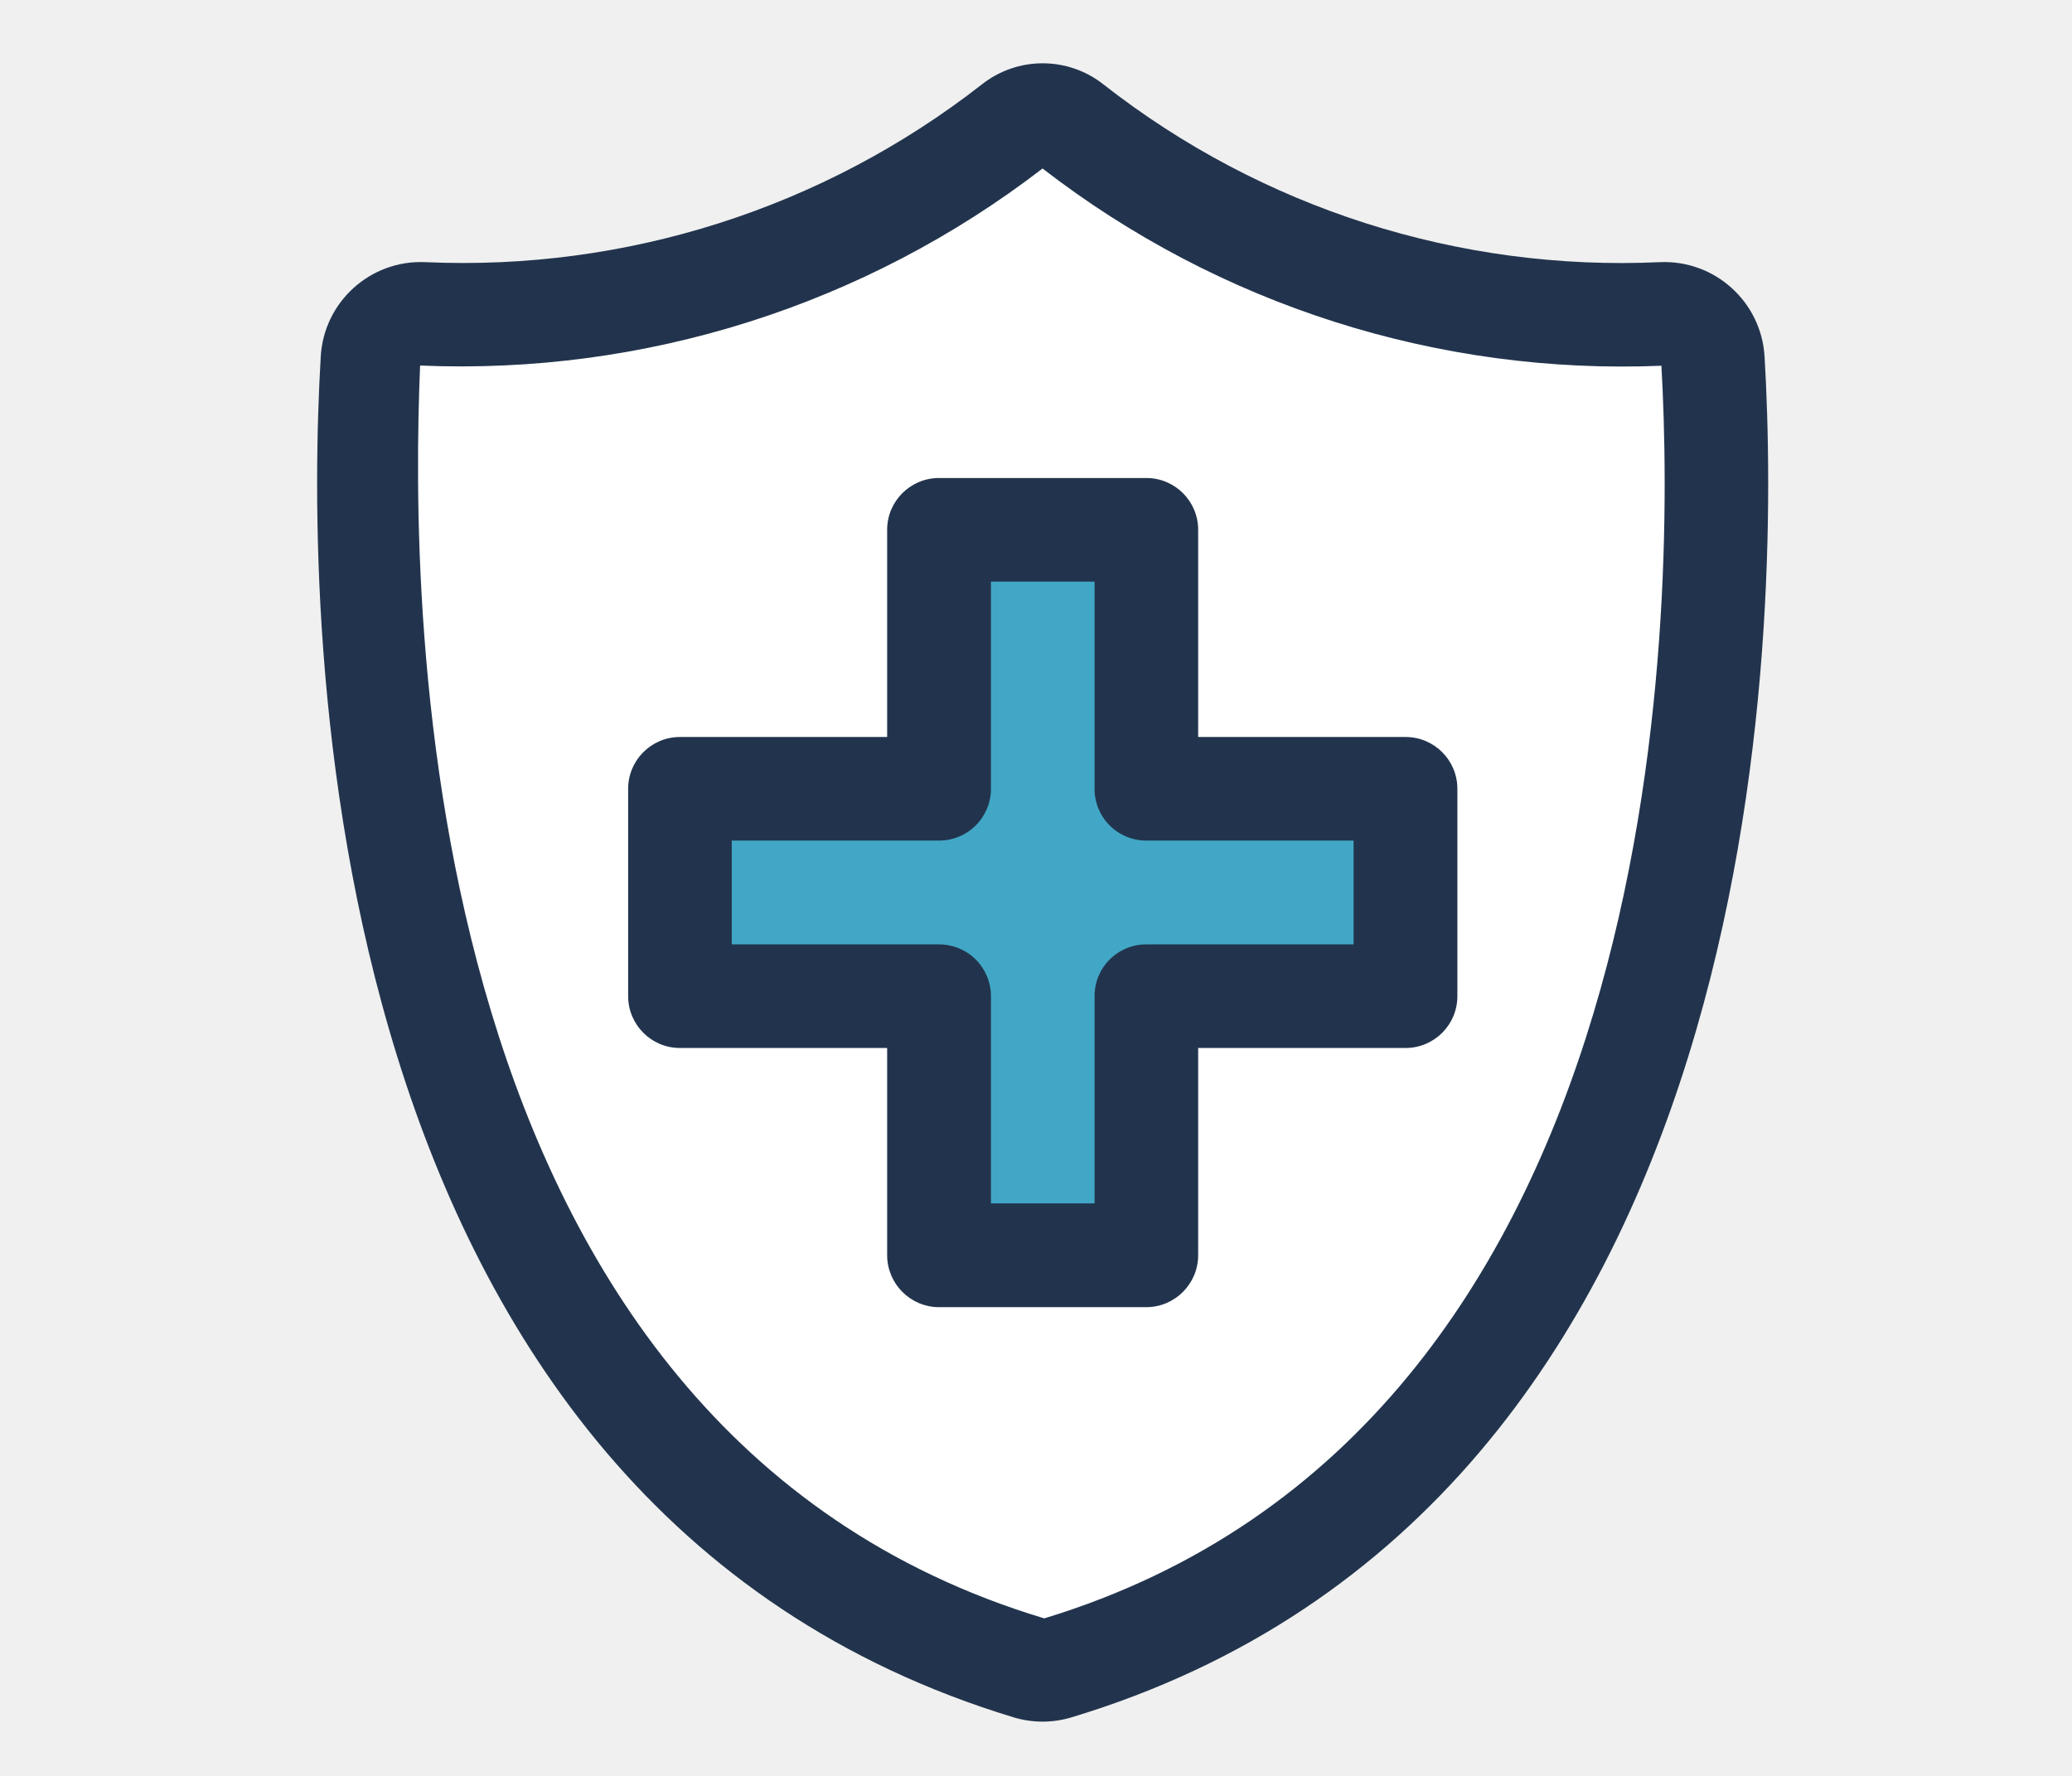
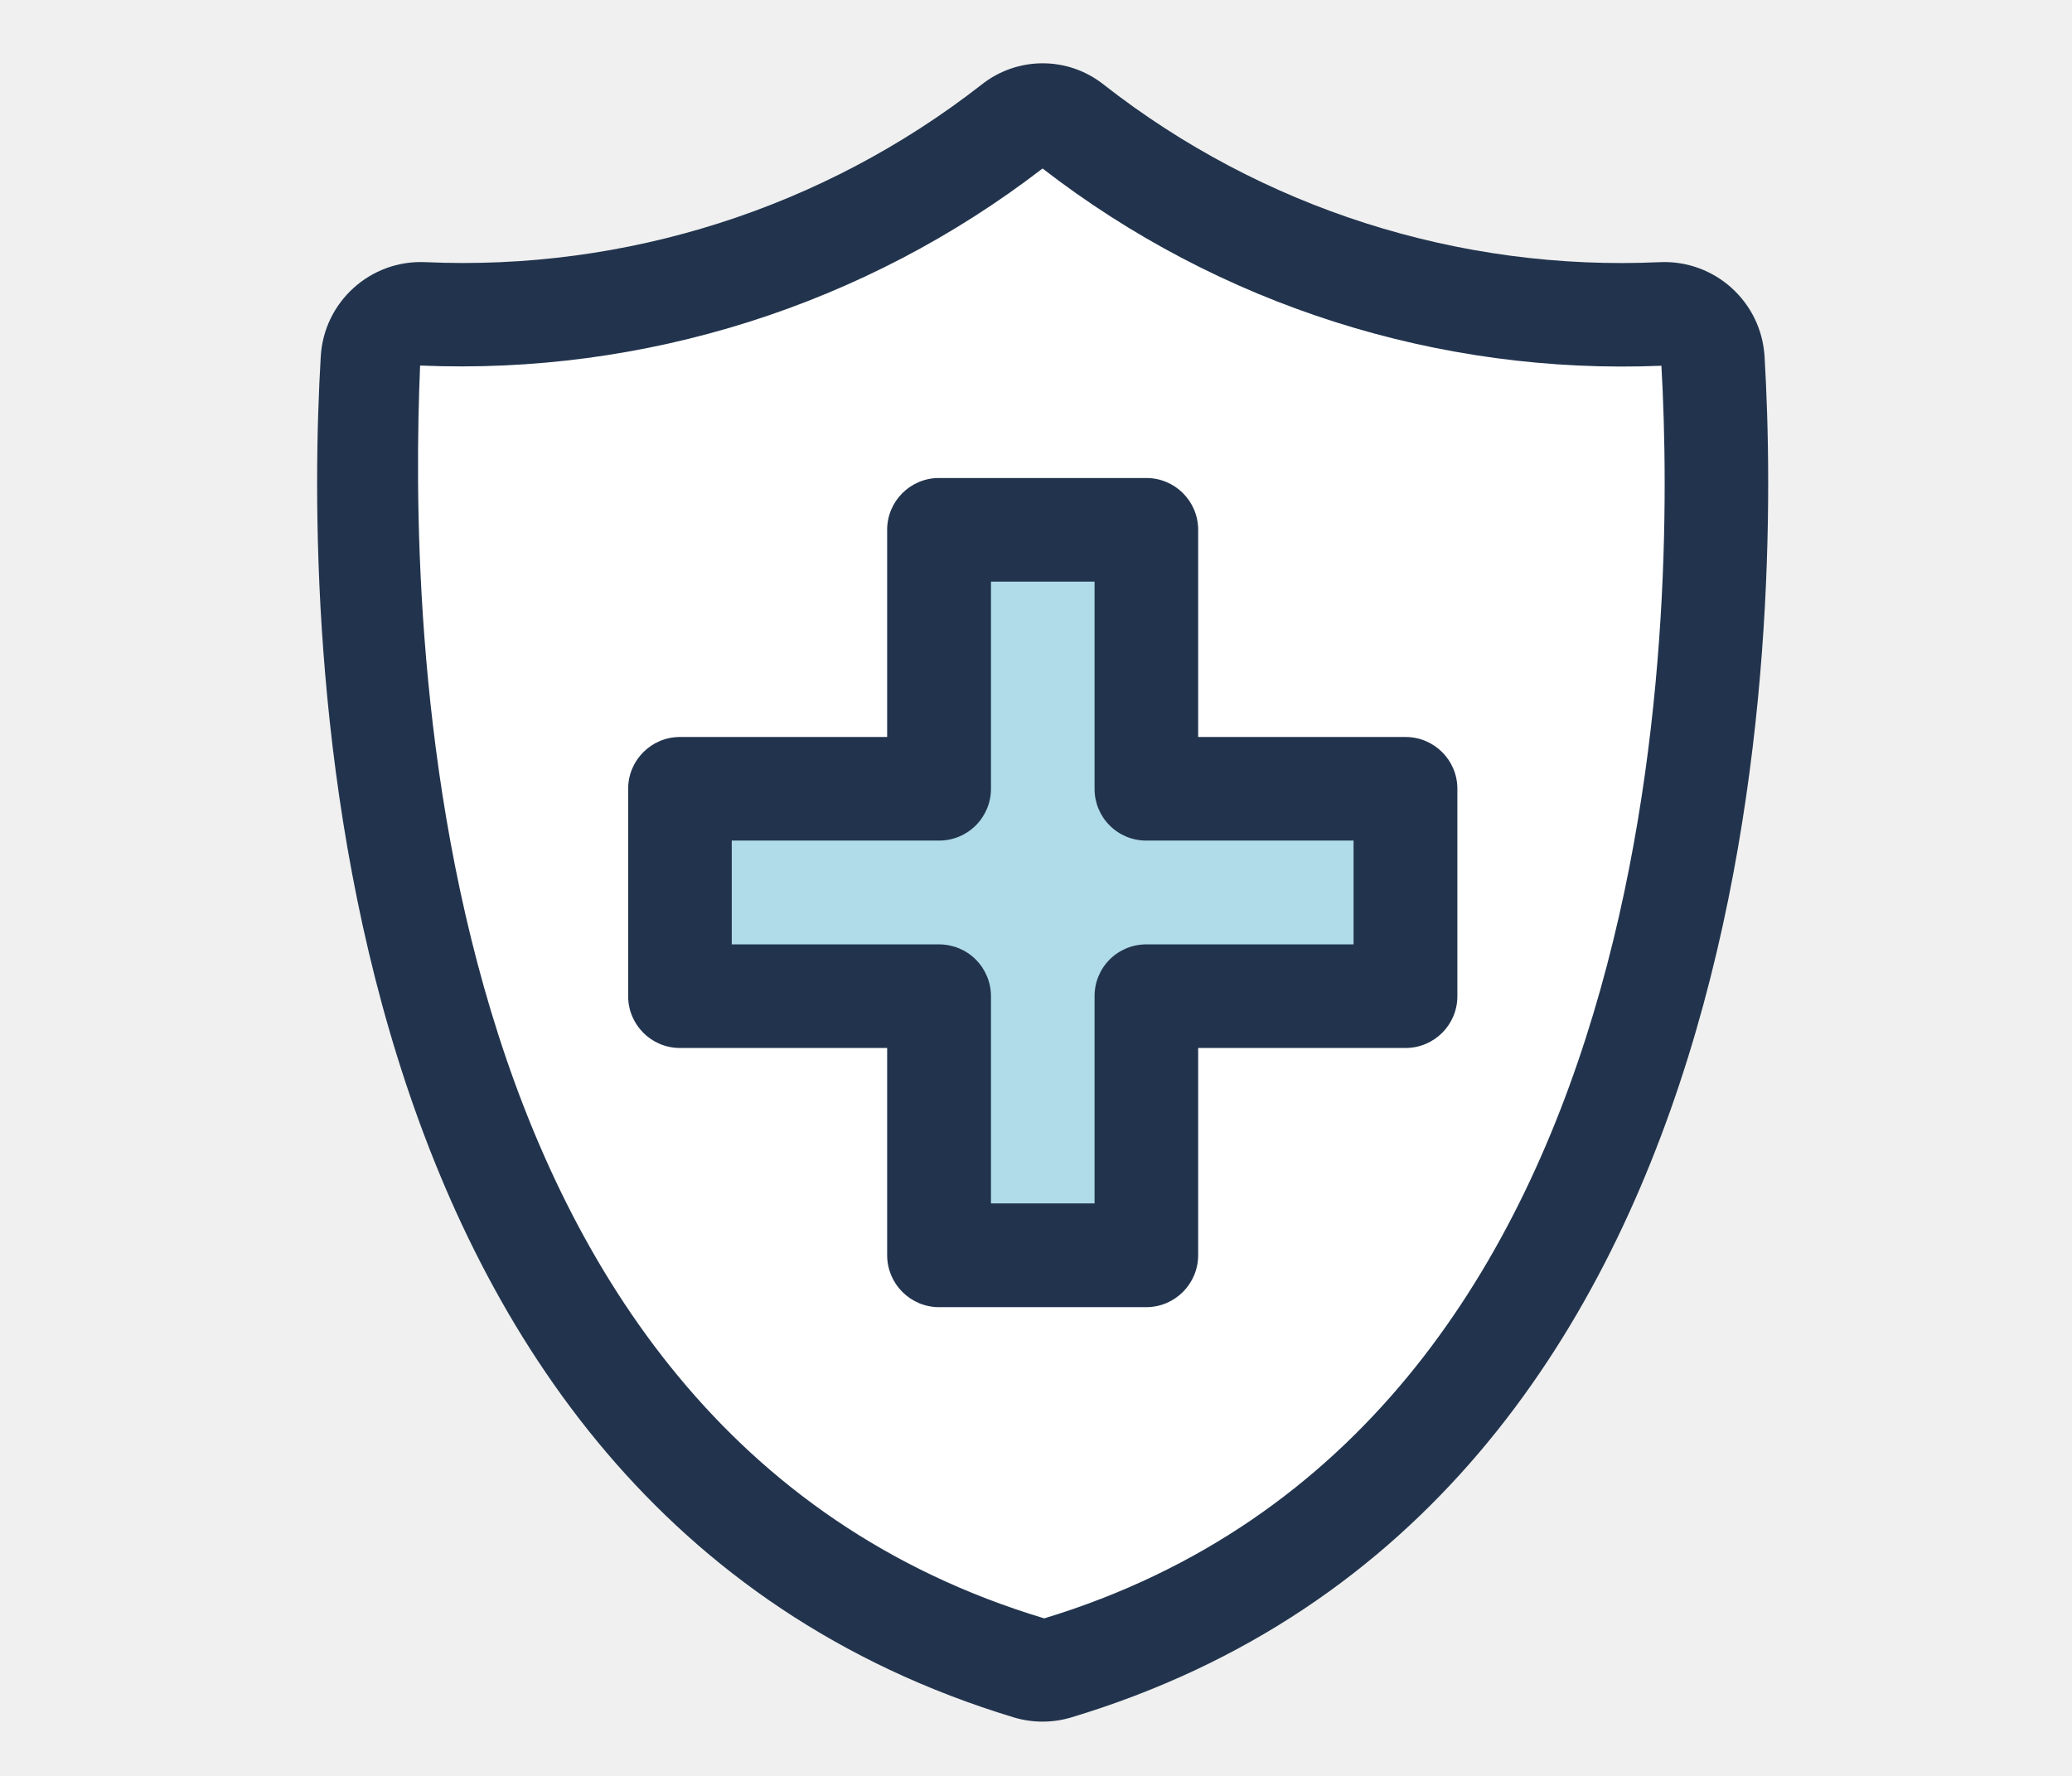
<svg xmlns="http://www.w3.org/2000/svg" fill="none" viewBox="0 0 98 84">
-   <g clipPath="url(#a)">
+   <g clip-path="url(#a)">
    <path d="m49.32 5.76 23.88 9.29h7.55v22.57L68.93 68.16 49.91 79.29 32.34 68.37l-13.89-23.6-.61-29.72 25.33-4.9 6.15-4.39Z" fill="#fff" />
-     <path d="M65.94 37.62H53.59V25.27H44.7v12.35H32.34v8.89H44.7v12.36h8.89V46.51h12.35v-8.89Z" fill="#42A7C6" />
+     <path d="M65.94 37.62H53.59V25.27H44.7v12.35H32.34v8.89H44.7v12.36h8.89V46.51h12.35v-8.89Z" fill="#B0DBE8" />
    <path d="M83.46 16.88a4.75 4.75 0 0 0-4.95-4.48A39.71 39.71 0 0 1 52.2 4a4.64 4.64 0 0 0-5.77 0 39.85 39.85 0 0 1-26.31 8.4 4.74 4.74 0 0 0-4.95 4.48c-.74 12.55-.54 54.27 32.8 64.36a4.73 4.73 0 0 0 2.68 0C84.01 71.2 84.2 29.43 83.46 16.88ZM49.39 76.55c-29.91-9-30-47.74-29.52-59.26a45.09 45.09 0 0 0 29.44-9.32 44.8 44.8 0 0 0 29.27 9.33c.67 11.8.46 50.23-29.19 59.25Z" fill="#22344D" />
    <path d="M66.48 34.86h-9.81v-9.8a2.45 2.45 0 0 0-2.45-2.45h-9.81a2.45 2.45 0 0 0-2.45 2.45v9.8h-9.8a2.45 2.45 0 0 0-2.45 2.45v9.81a2.45 2.45 0 0 0 2.45 2.45h9.8v9.8a2.46 2.46 0 0 0 2.45 2.46h9.81a2.46 2.46 0 0 0 2.45-2.46v-9.8h9.81a2.45 2.45 0 0 0 2.45-2.45v-9.81a2.45 2.45 0 0 0-2.45-2.45Zm-2.46 9.81h-9.8a2.44 2.44 0 0 0-2.45 2.45v9.8h-4.9v-9.8a2.45 2.45 0 0 0-2.46-2.45h-9.8v-4.91h9.8a2.45 2.45 0 0 0 2.46-2.45v-9.8h4.9v9.8a2.44 2.44 0 0 0 2.45 2.45h9.8v4.91Z" fill="#22344D" />
  </g>
  <defs>
    <clipPath id="a">
      <path fill="#fff" transform="translate(15 3)" d="M0 0h68.63v78.44H0z" />
    </clipPath>
  </defs>
</svg>
